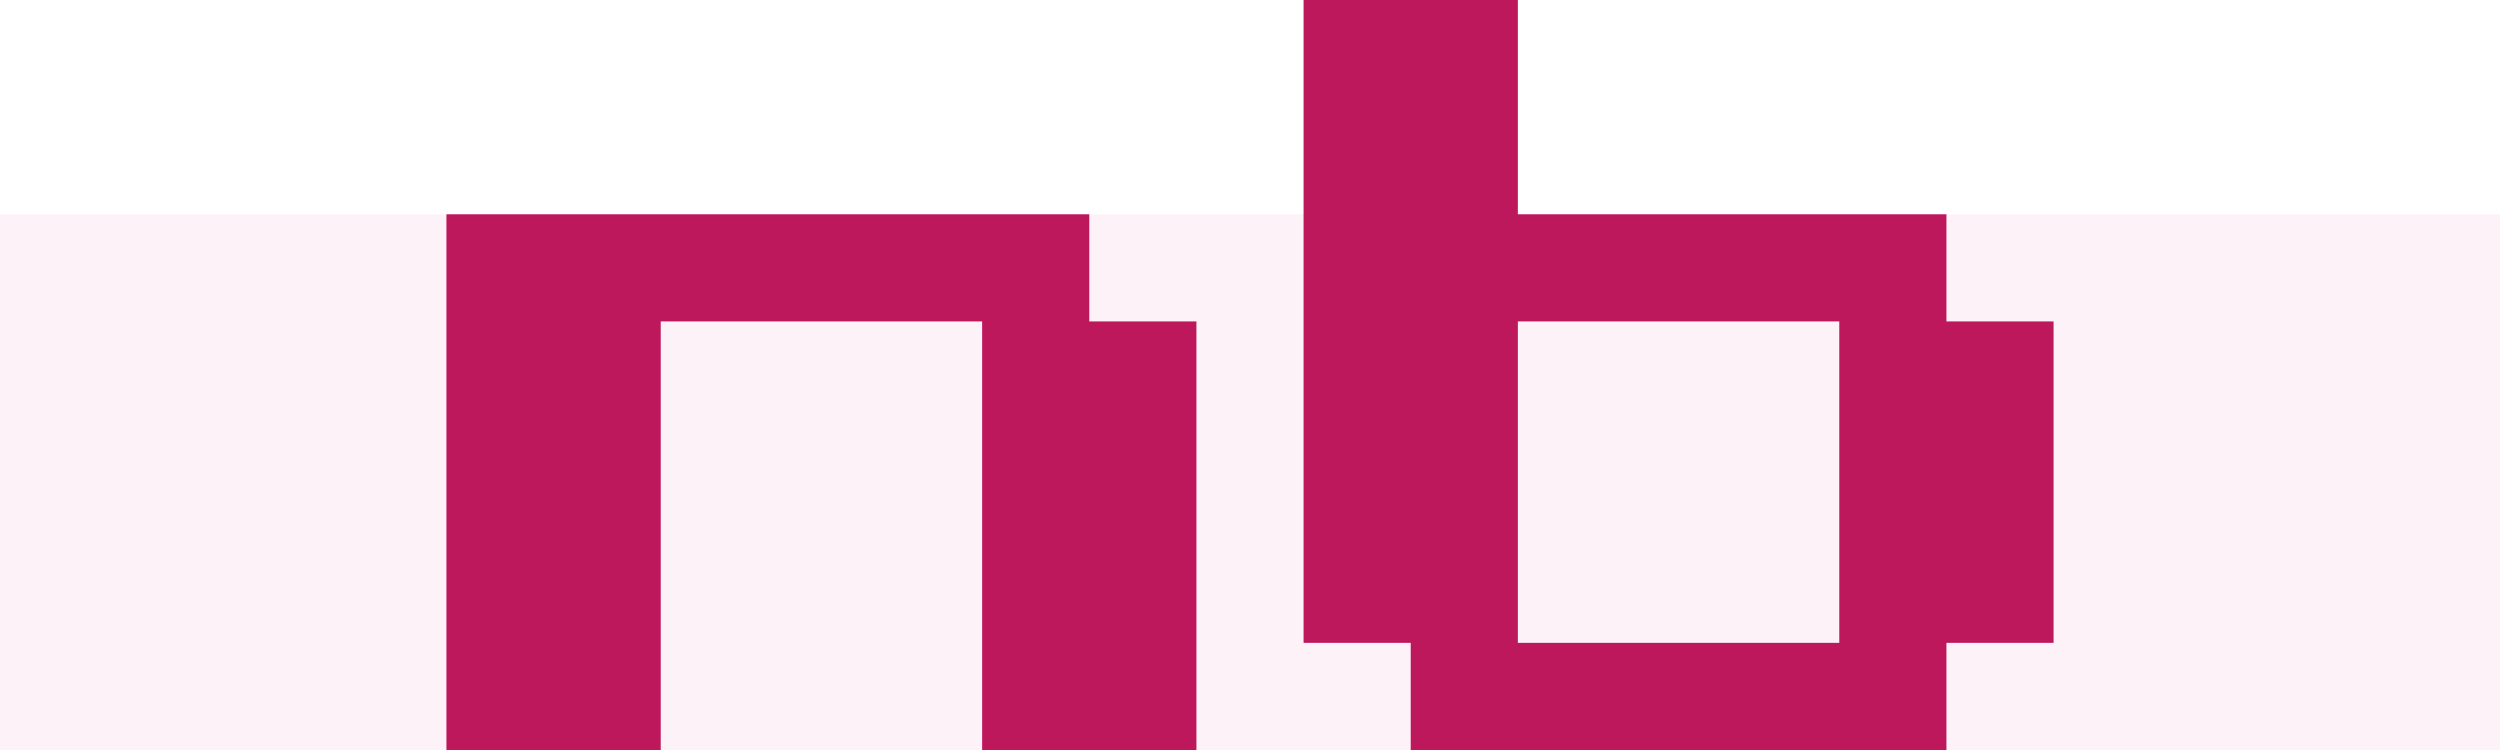
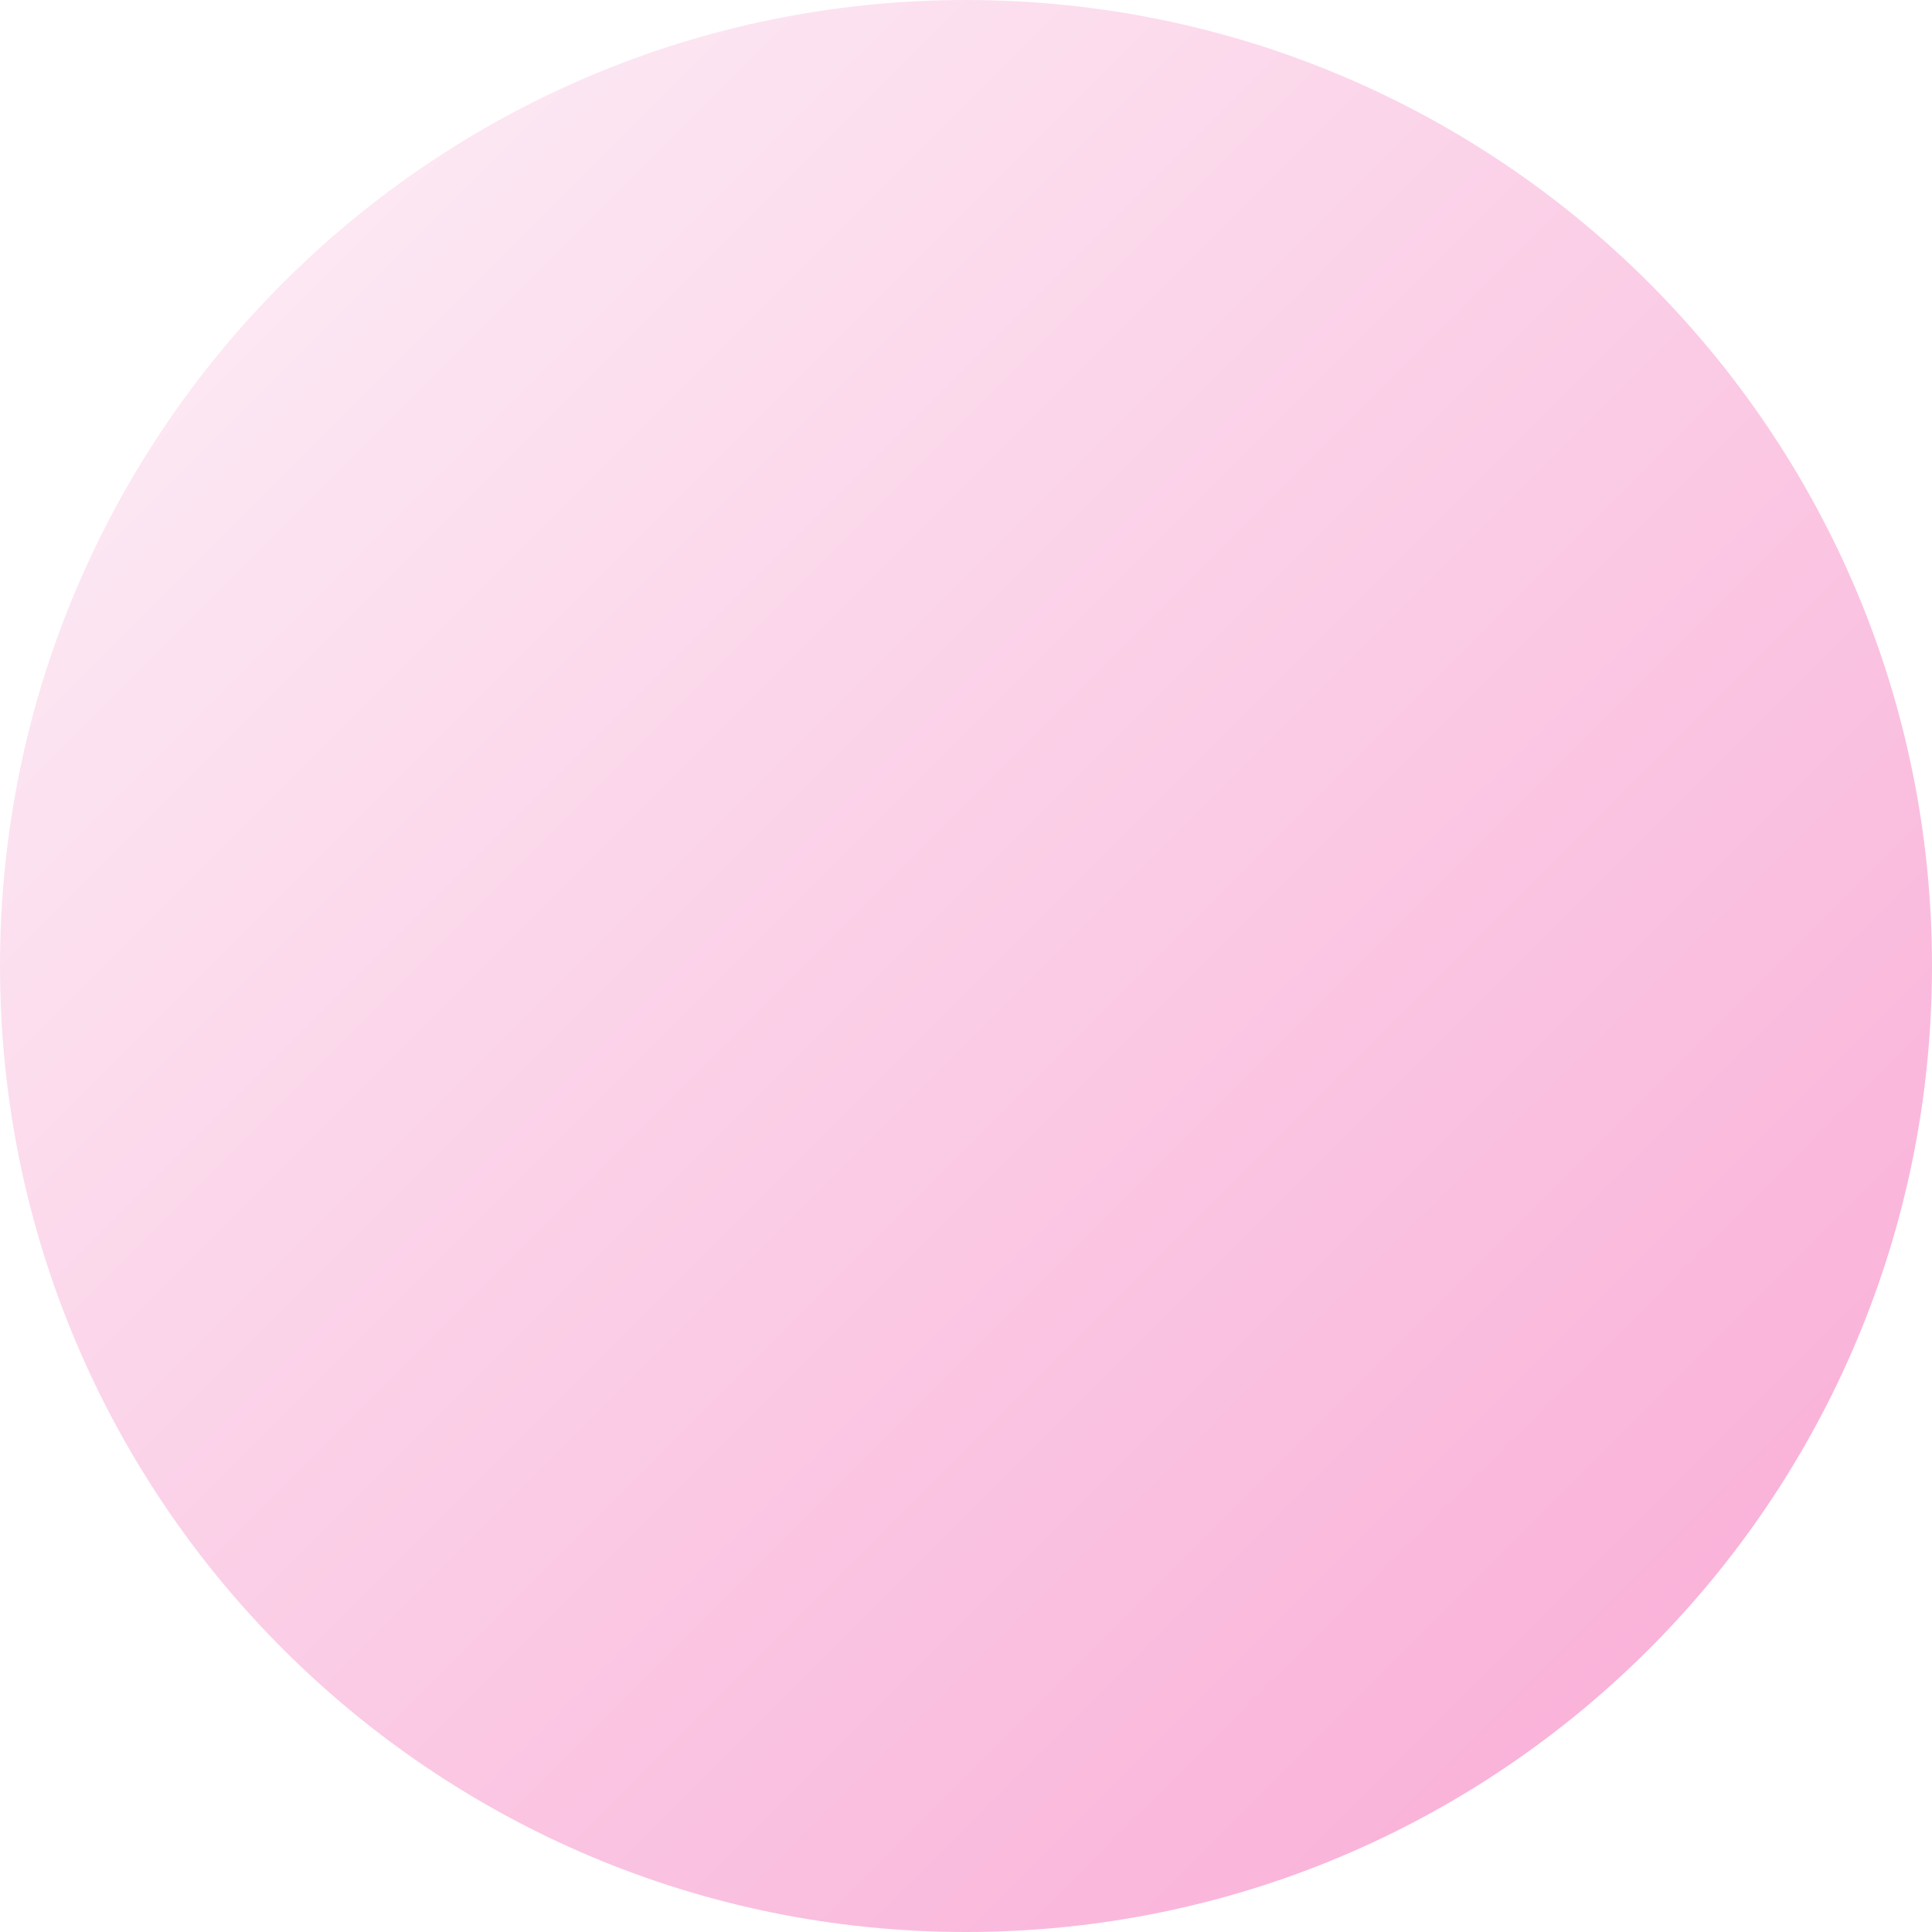
- <svg xmlns="http://www.w3.org/2000/svg" width="140" height="42" viewBox="0 0 140 42" fill="none">
-   <rect y="12" width="140" height="30" fill="#FDF2F8" />
-   <path d="M25 42V12H61V18H67V42H55V18H37V42H25ZM79 42V36H73V0H85V12H109V18H115V36H109V42H79ZM85 36H103V18H85V36Z" fill="#BE185D" />
+ <svg xmlns="http://www.w3.org/2000/svg" width="91" height="91" viewBox="0 0 91 91" fill="none">
+   <circle cx="45.5" cy="45.5" r="45.5" fill="url(#paint0_linear)" />
+   <defs>
+     <linearGradient id="paint0_linear" x1="0" y1="0" x2="91" y2="91" gradientUnits="userSpaceOnUse">
+       <stop stop-color="#FDF2F8" />
+       <stop offset="1" stop-color="#F9A8D4" />
+     </linearGradient>
+   </defs>
</svg>
